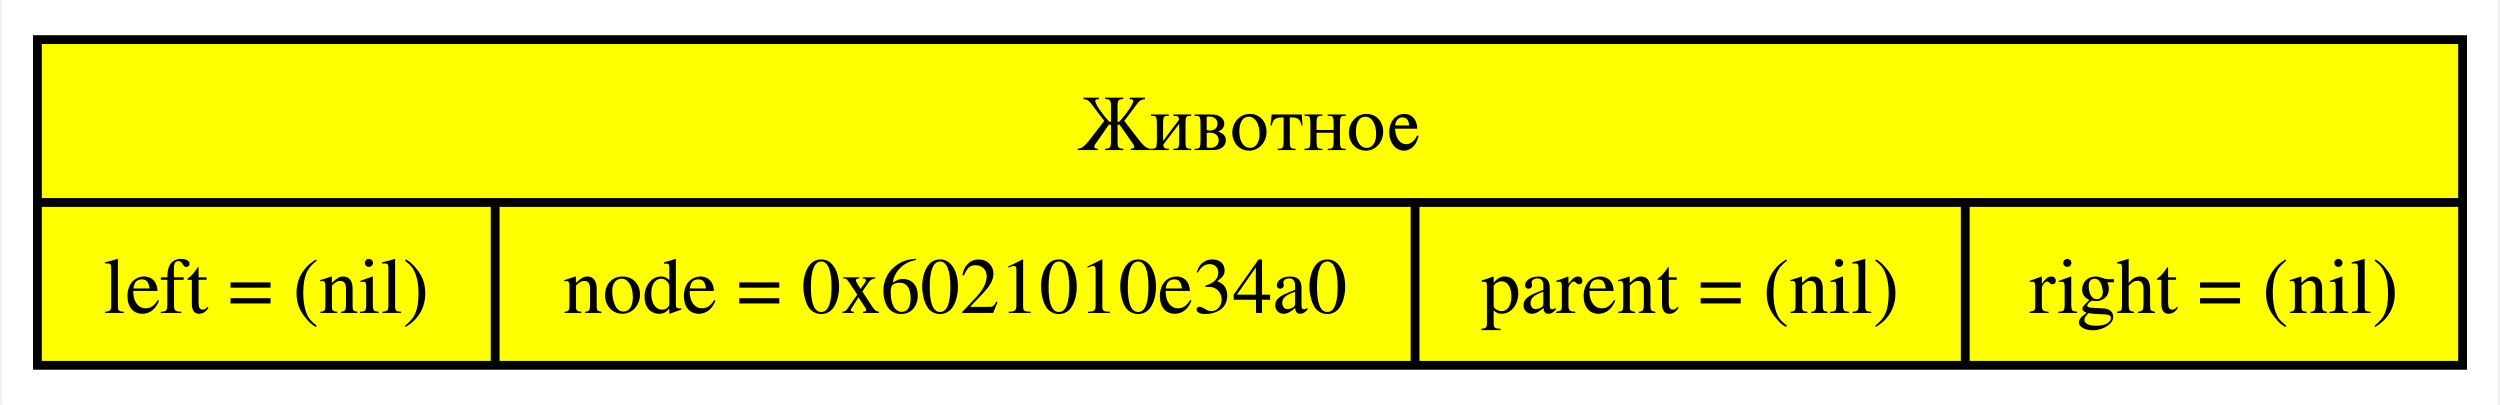
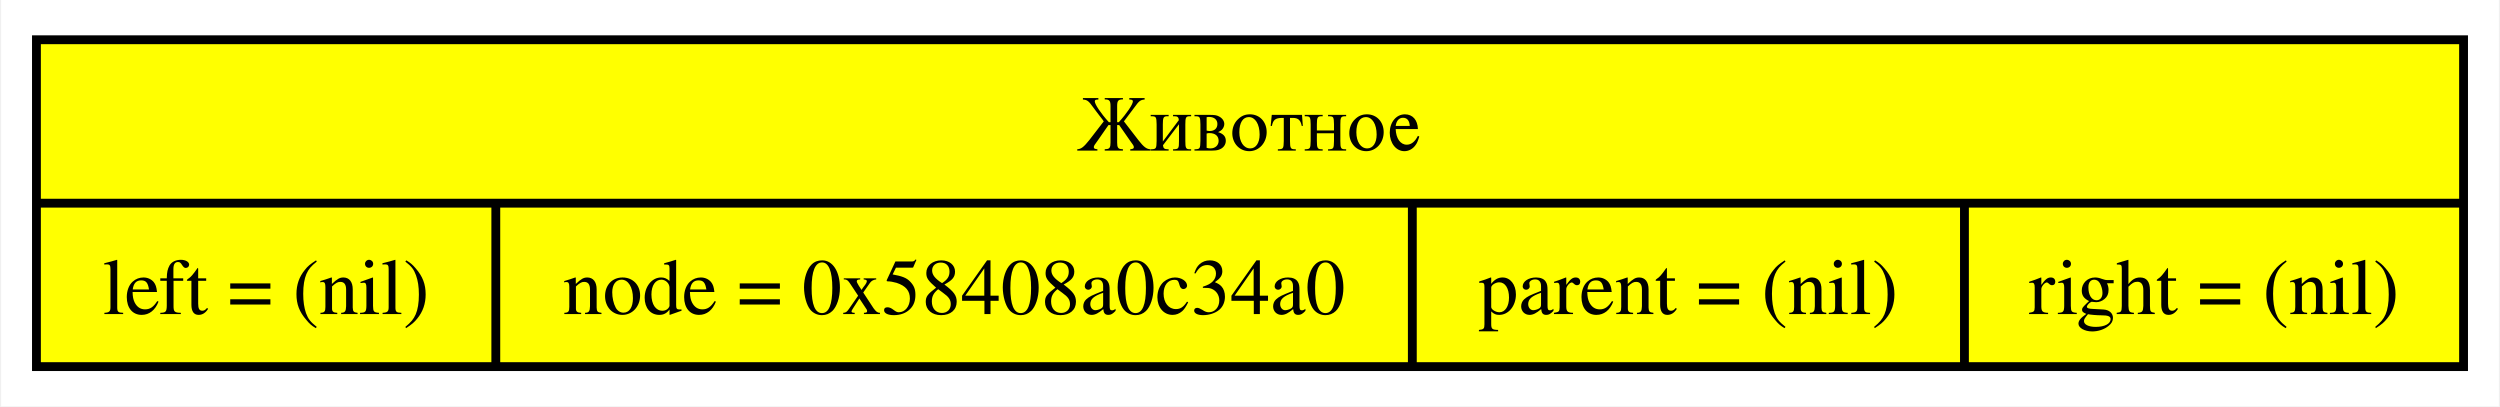
- <svg xmlns="http://www.w3.org/2000/svg" width="284pt" height="46pt" viewBox="0.00 0.00 283.50 46.00">
+ <svg xmlns="http://www.w3.org/2000/svg" width="283pt" height="46pt" viewBox="0.00 0.00 282.75 46.00">
  <g id="graph0" class="graph" transform="scale(1 1) rotate(0) translate(4 42)">
-     <polygon fill="white" stroke="none" points="-4,4 -4,-42 279.5,-42 279.5,4 -4,4" />
+     <polygon fill="white" stroke="none" points="-4,4 -4,-42 278.75,-42 278.75,4 -4,4" />
    <g id="node1" class="node">
-       <polygon fill="yellow" stroke="black" points="0,-0.5 0,-37.5 275.5,-37.5 275.5,-0.5 0,-0.5" />
-       <text text-anchor="middle" x="137.75" y="-24.95" font-family="Times,serif" font-size="9.00">Животное</text>
-       <polyline fill="none" stroke="black" points="0,-19 275.5,-19" />
+       <polygon fill="yellow" stroke="black" points="0,-0.5 0,-37.5 274.75,-37.5 274.75,-0.5 0,-0.5" />
+       <text text-anchor="middle" x="137.38" y="-24.95" font-family="Times,serif" font-size="9.00">Животное</text>
+       <polyline fill="none" stroke="black" points="0,-19 274.75,-19" />
      <text text-anchor="middle" x="26" y="-6.45" font-family="Times,serif" font-size="9.00">left = (nil)</text>
      <polyline fill="none" stroke="black" points="52,-0.5 52,-19" />
-       <text text-anchor="middle" x="104.25" y="-6.45" font-family="Times,serif" font-size="9.00">node = 0x6021010e34a0</text>
-       <polyline fill="none" stroke="black" points="156.5,-0.5 156.5,-19" />
-       <text text-anchor="middle" x="187.75" y="-6.45" font-family="Times,serif" font-size="9.00">parent = (nil)</text>
-       <polyline fill="none" stroke="black" points="219,-0.5 219,-19" />
-       <text text-anchor="middle" x="247.25" y="-6.45" font-family="Times,serif" font-size="9.00">right = (nil)</text>
+       <text text-anchor="middle" x="103.88" y="-6.45" font-family="Times,serif" font-size="9.00">node = 0x58408a0c34a0</text>
+       <polyline fill="none" stroke="black" points="155.75,-0.5 155.75,-19" />
+       <text text-anchor="middle" x="187" y="-6.45" font-family="Times,serif" font-size="9.00">parent = (nil)</text>
+       <polyline fill="none" stroke="black" points="218.25,-0.5 218.25,-19" />
+       <text text-anchor="middle" x="246.5" y="-6.45" font-family="Times,serif" font-size="9.00">right = (nil)</text>
    </g>
  </g>
</svg>
